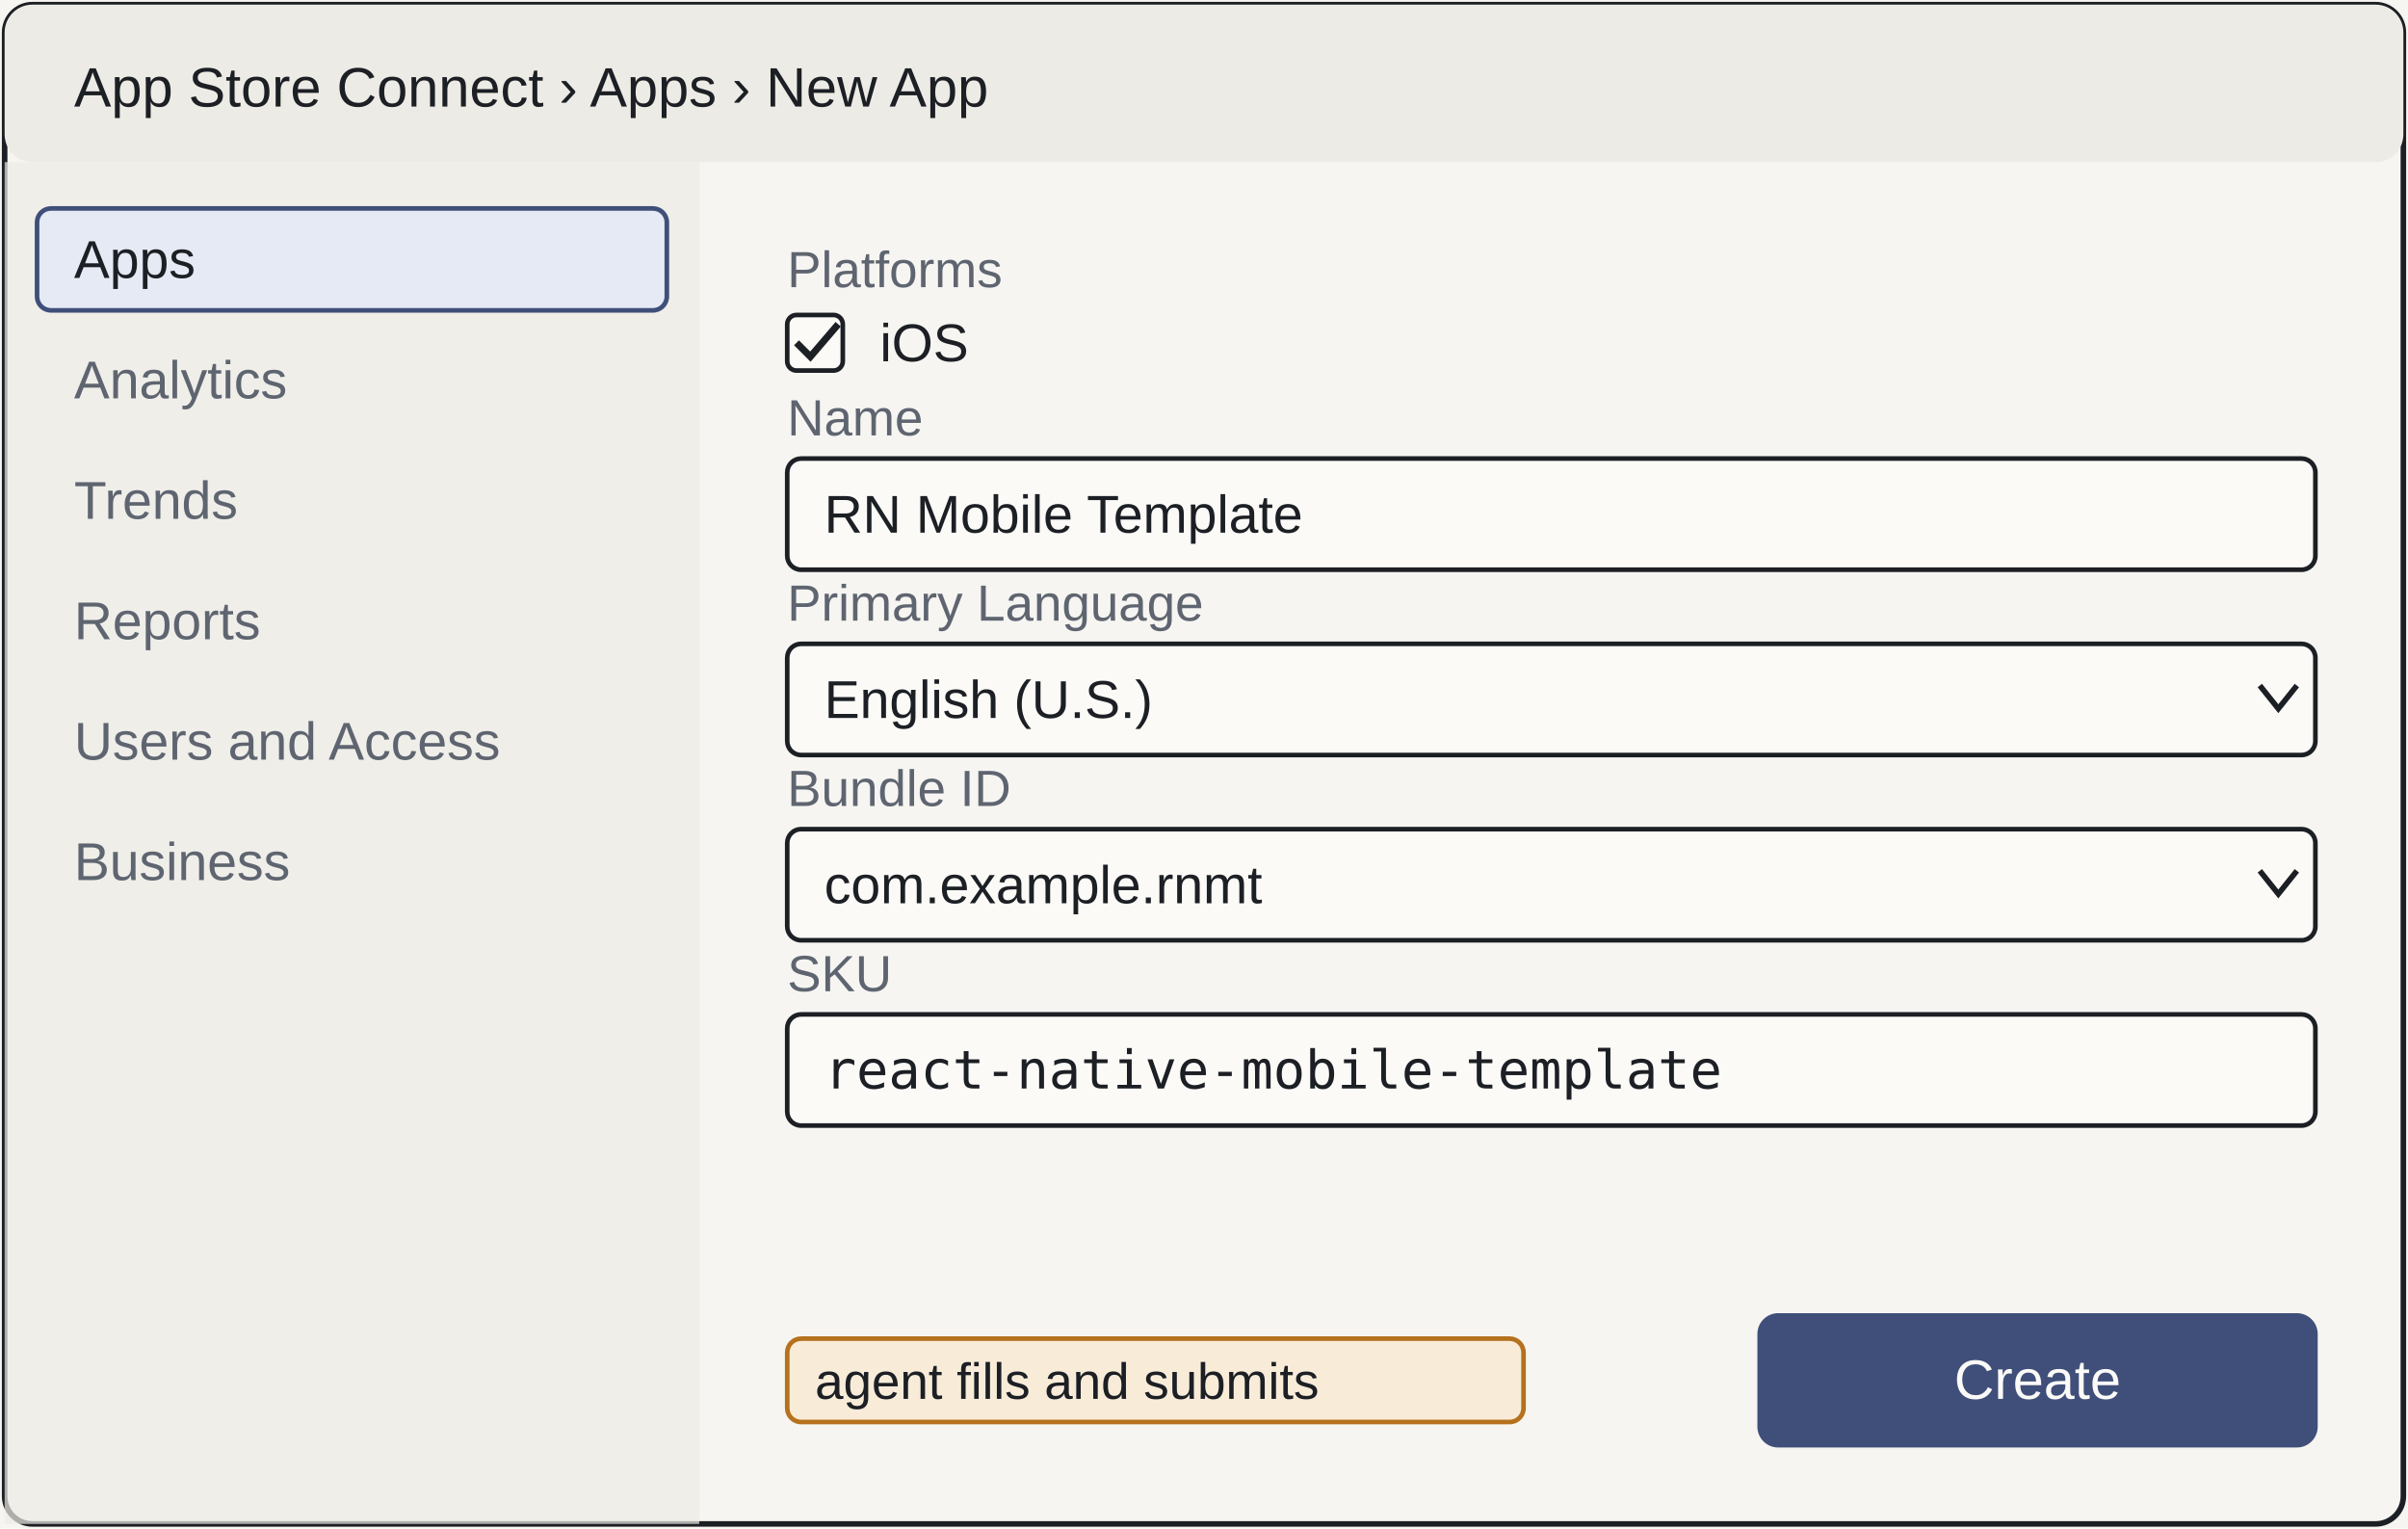
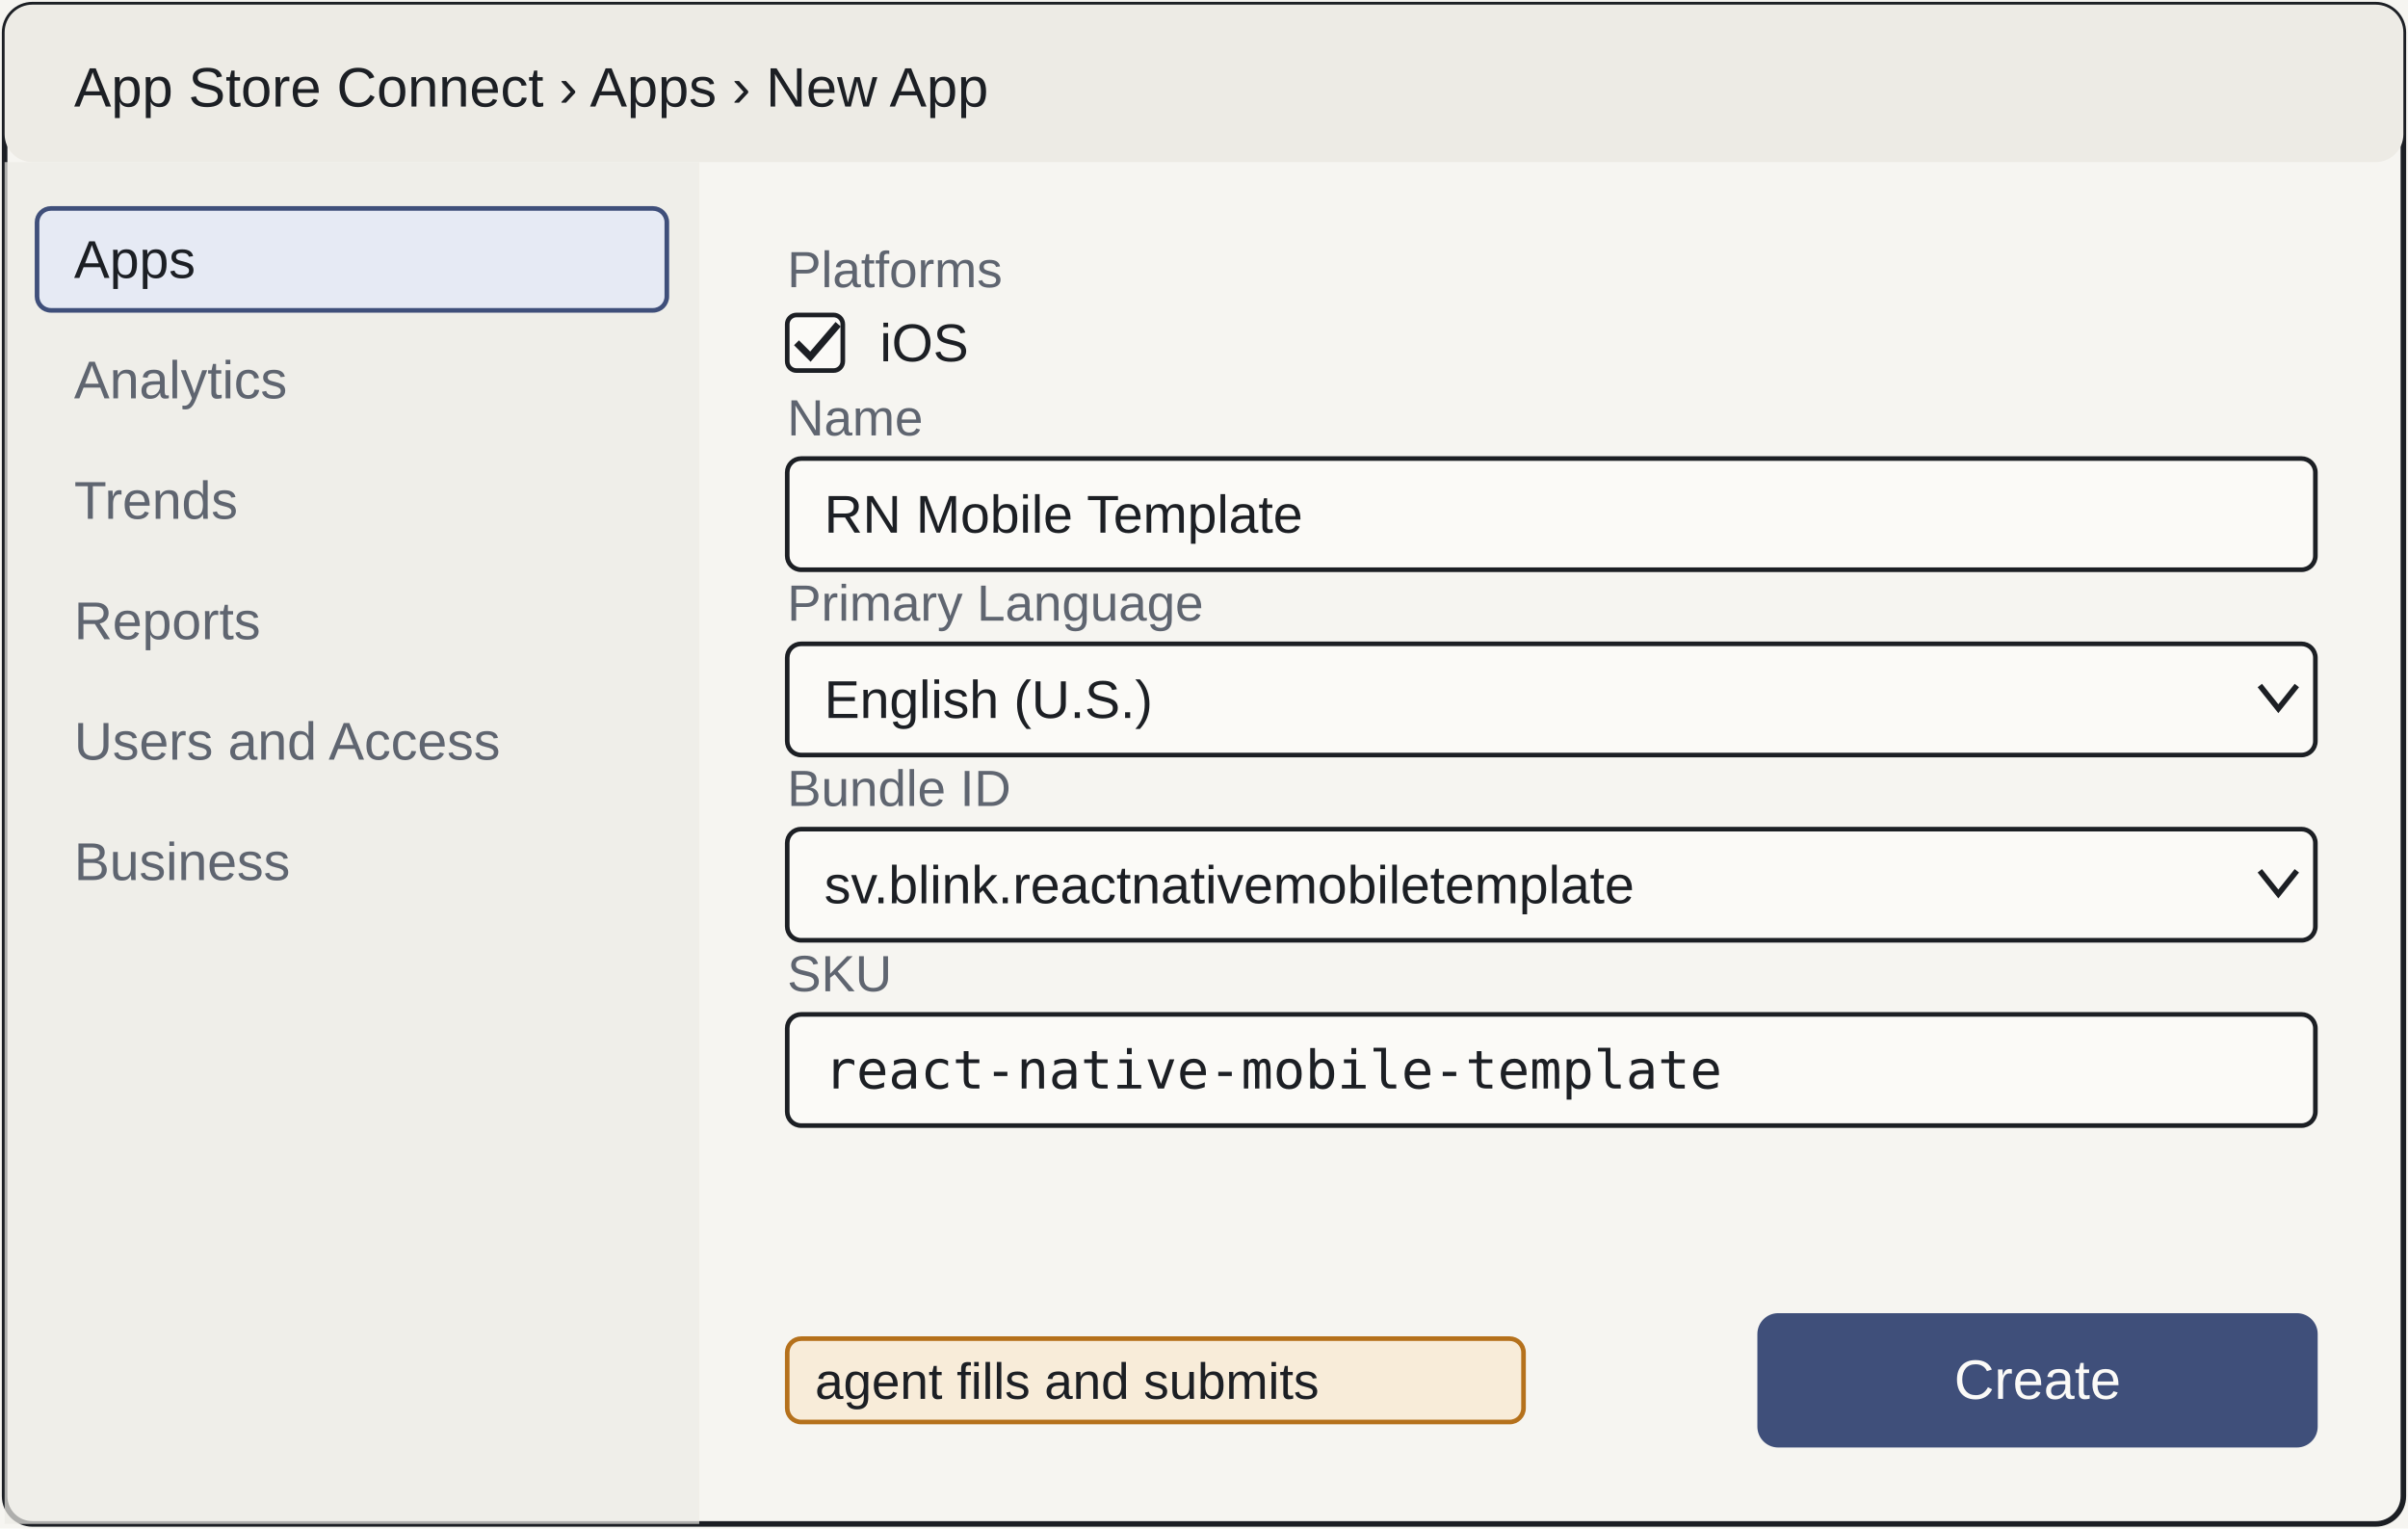
<svg xmlns="http://www.w3.org/2000/svg" width="520" height="330" color="#1c1f24" font-family="IBM Plex Sans, Helvetica Neue, Arial, sans-serif" viewBox="0 0 520 330" role="img" aria-label="Conceptual screen: Create the application record. App Store Connect, Apps, New App. The agent picks the platform, enters the name from the metadata file, the primary language, the bundle identifier registered a step earlier, and the SKU; additive, no gate.">
  <rect width="100%" height="100%" fill="#f6f5f1" />
  <rect x="1" y="1" width="518" height="328" rx="6" style="fill:#f6f5f1;stroke:currentColor" stroke-width="1.2" />
  <rect x="1" y="1" width="518" height="34" rx="6" style="fill:#edebe5" />
  <text x="16" y="23" font-size="12" fill="currentColor" font-weight="500">App Store Connect  ›  Apps  ›  New App</text>
  <rect x="1" y="35" width="150" height="294" style="fill:#edebe5" opacity="0.7" />
  <rect x="8" y="45" width="136" height="22" rx="3" style="fill:#e6eaf4;stroke:#3f4f7a" stroke-width="1" />
  <text x="16" y="60" font-size="11.5" fill="currentColor" font-weight="500">Apps</text>
  <text x="16" y="86" font-size="11.5" style="fill:#5f6570">Analytics</text>
  <text x="16" y="112" font-size="11.5" style="fill:#5f6570">Trends</text>
  <text x="16" y="138" font-size="11.5" style="fill:#5f6570">Reports</text>
  <text x="16" y="164" font-size="11.5" style="fill:#5f6570">Users and Access</text>
  <text x="16" y="190" font-size="11.5" style="fill:#5f6570">Business</text>
  <text x="170" y="62" font-size="11" style="fill:#5f6570">Platforms</text>
  <rect x="170" y="68" width="12" height="12" rx="2" style="fill:#fbfaf7;stroke:currentColor" stroke-width="1" />
  <path d="M172 74 l3 3 l6 -7" fill="none" stroke="currentColor" stroke-width="1.5" />
  <text x="190" y="78" font-size="11.5" fill="currentColor">iOS</text>
  <text x="170" y="94" font-size="11" style="fill:#5f6570">Name</text>
  <rect x="170" y="99" width="330" height="24" rx="3" style="fill:#fbfaf7;stroke:currentColor" stroke-width="1" />
  <text x="178" y="115" font-size="11.5" fill="currentColor">RN Mobile Template</text>
  <text x="170" y="134" font-size="11" style="fill:#5f6570">Primary Language</text>
  <rect x="170" y="139" width="330" height="24" rx="3" style="fill:#fbfaf7;stroke:currentColor" stroke-width="1" />
  <text x="178" y="155" font-size="11.5" fill="currentColor">English (U.S.)</text>
  <path d="M488 148 l4 5 l4 -5" fill="none" stroke="currentColor" stroke-width="1.2" />
  <text x="170" y="174" font-size="11" style="fill:#5f6570">Bundle ID</text>
  <rect x="170" y="179" width="330" height="24" rx="3" style="fill:#fbfaf7;stroke:currentColor" stroke-width="1" />
-   <text x="178" y="195" font-size="11.5" fill="currentColor">com.example.rnmt</text>
+   <text x="178" y="195" font-size="11.5" fill="currentColor">sv.blink.reactnativemobiletemplate</text>
  <path d="M488 188 l4 5 l4 -5" fill="none" stroke="currentColor" stroke-width="1.2" />
  <text x="170" y="214" font-size="11" style="fill:#5f6570">SKU</text>
  <rect x="170" y="219" width="330" height="24" rx="3" style="fill:#fbfaf7;stroke:currentColor" stroke-width="1" />
  <text x="178" y="235" font-size="11.5" fill="currentColor" font-family="IBM Plex Mono, Menlo, monospace">react-native-mobile-template</text>
  <rect x="170" y="289" width="159" height="18" rx="3" style="fill:#f8ecd9;stroke:#b5711c" stroke-width="1" />
  <text x="176" y="302" font-size="11" fill="currentColor">agent fills and submits</text>
  <rect x="380" y="284" width="120" height="28" rx="4" style="fill:#3f4f7a;stroke:#3f4f7a" stroke-width="1" />
  <text x="440" y="302" font-size="12" text-anchor="middle" font-weight="500" style="fill:#fbfaf7">Create</text>
</svg>
